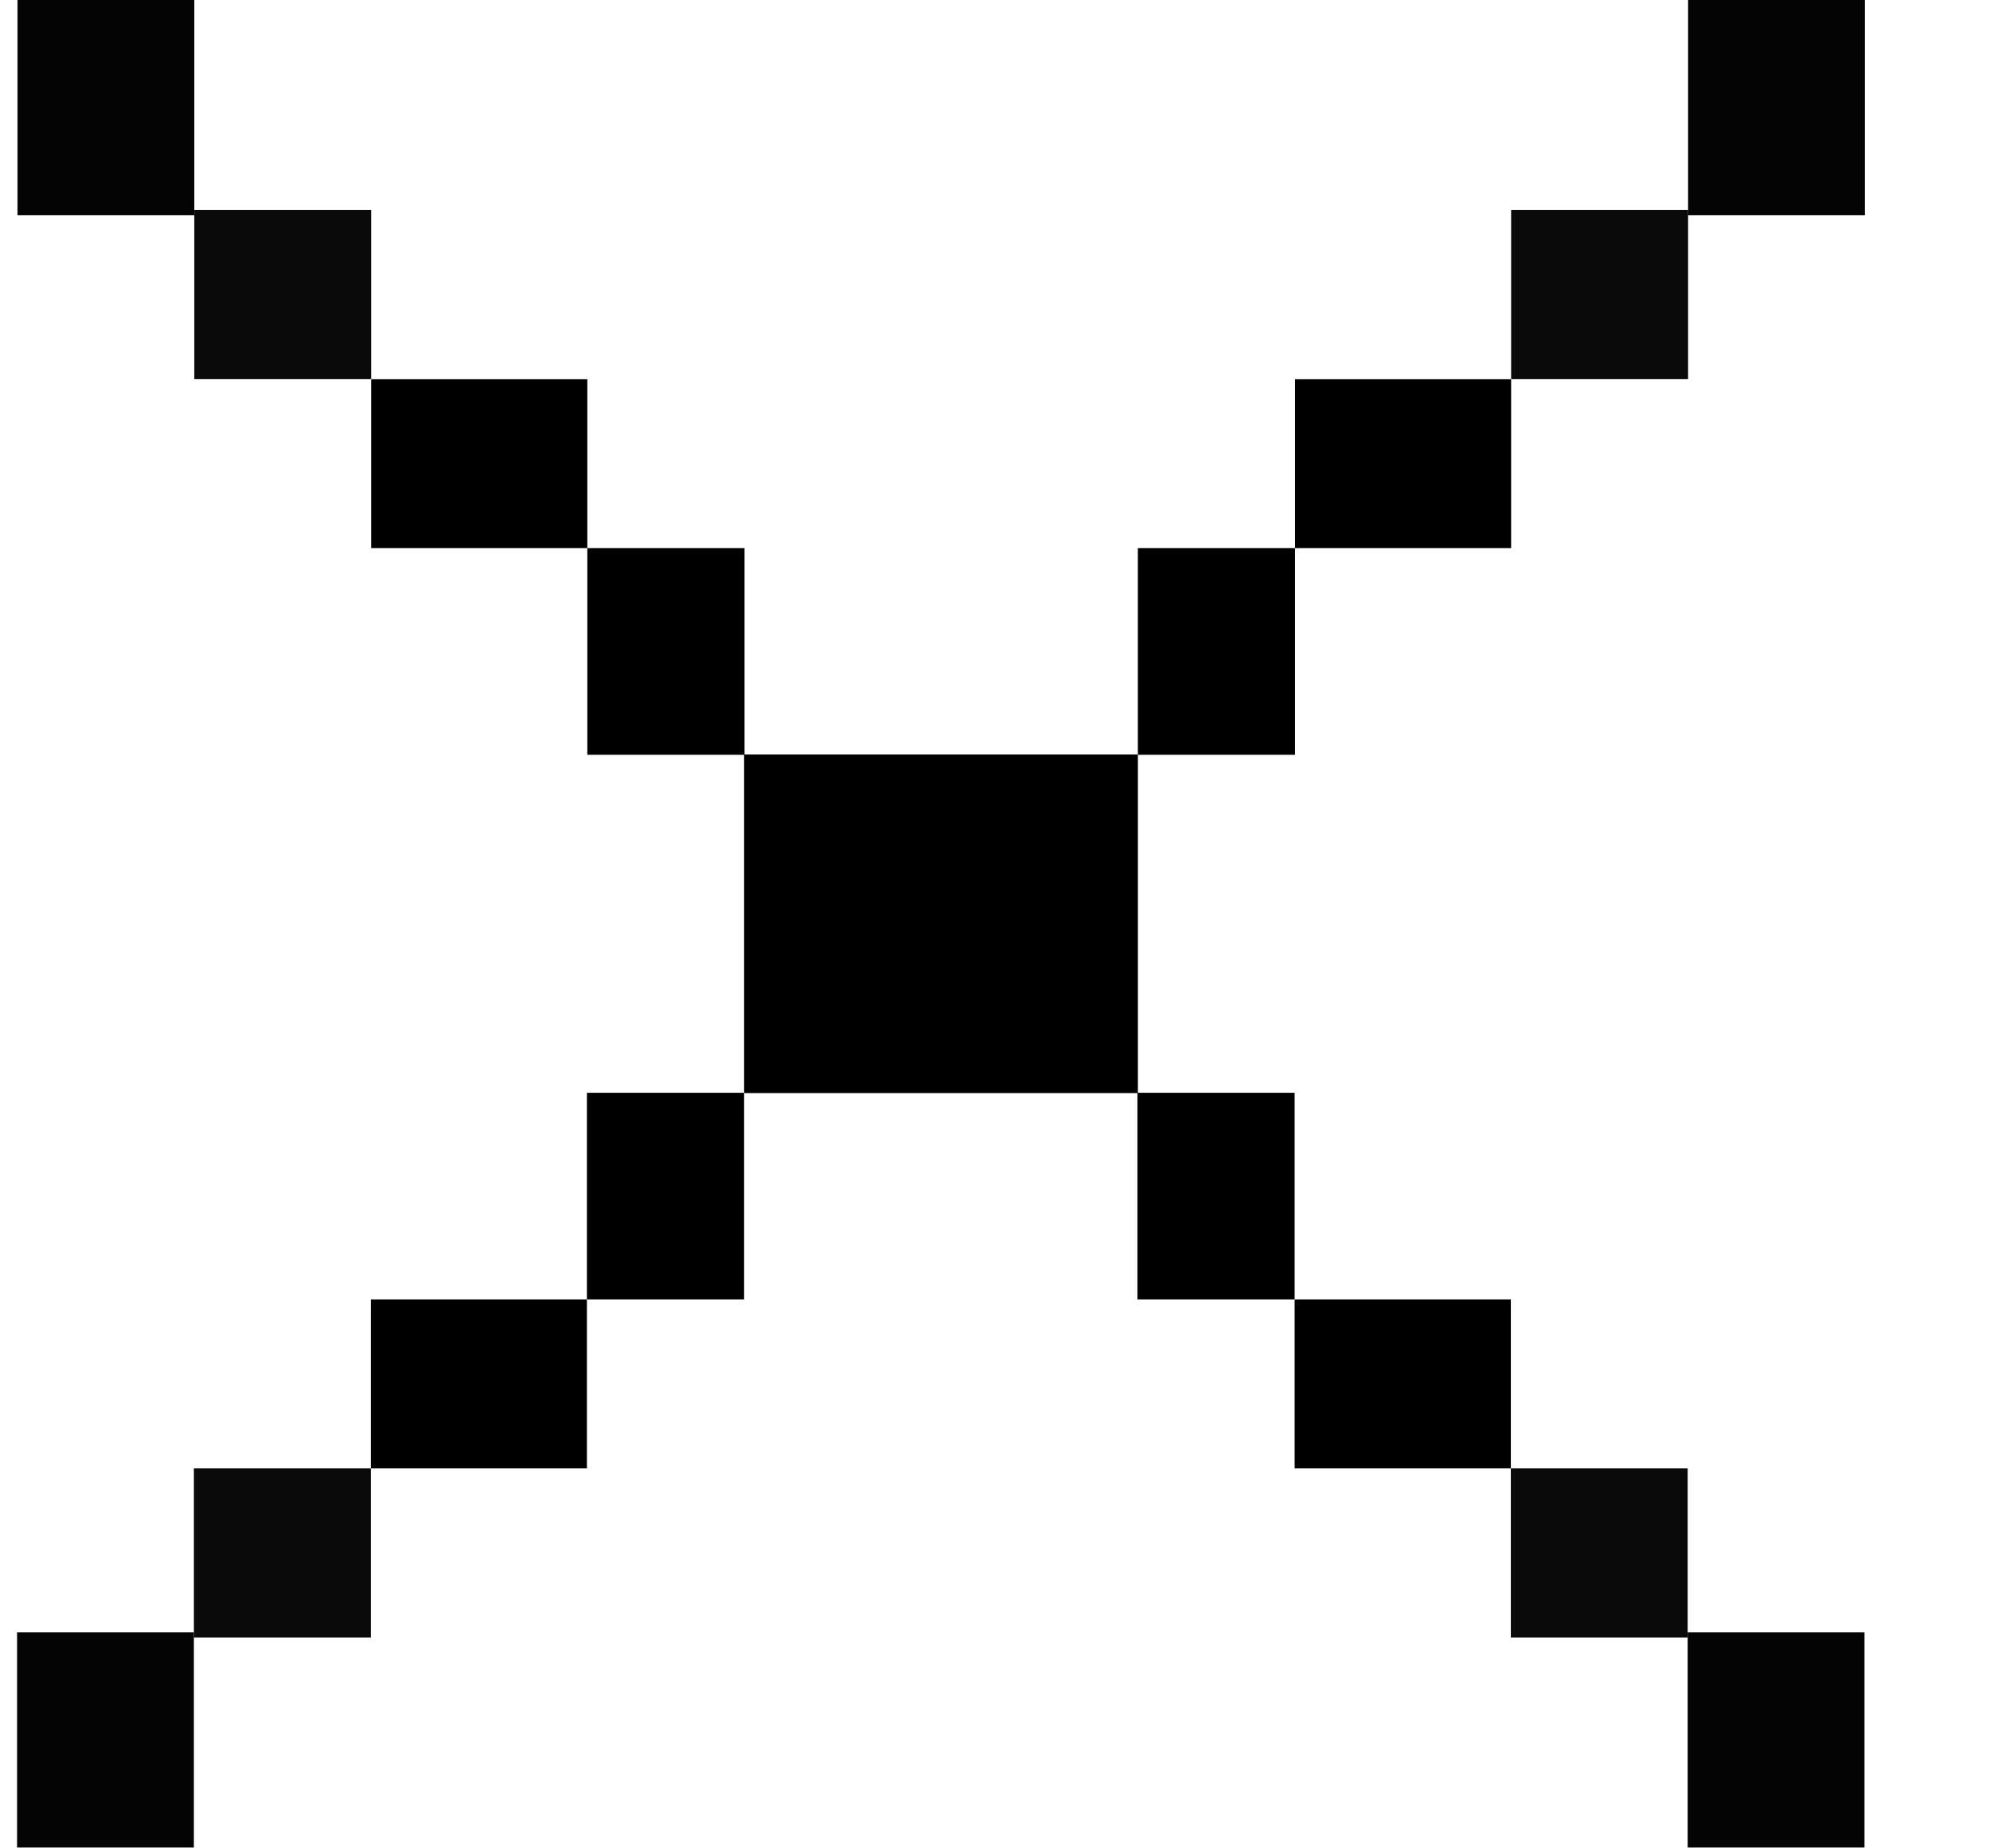
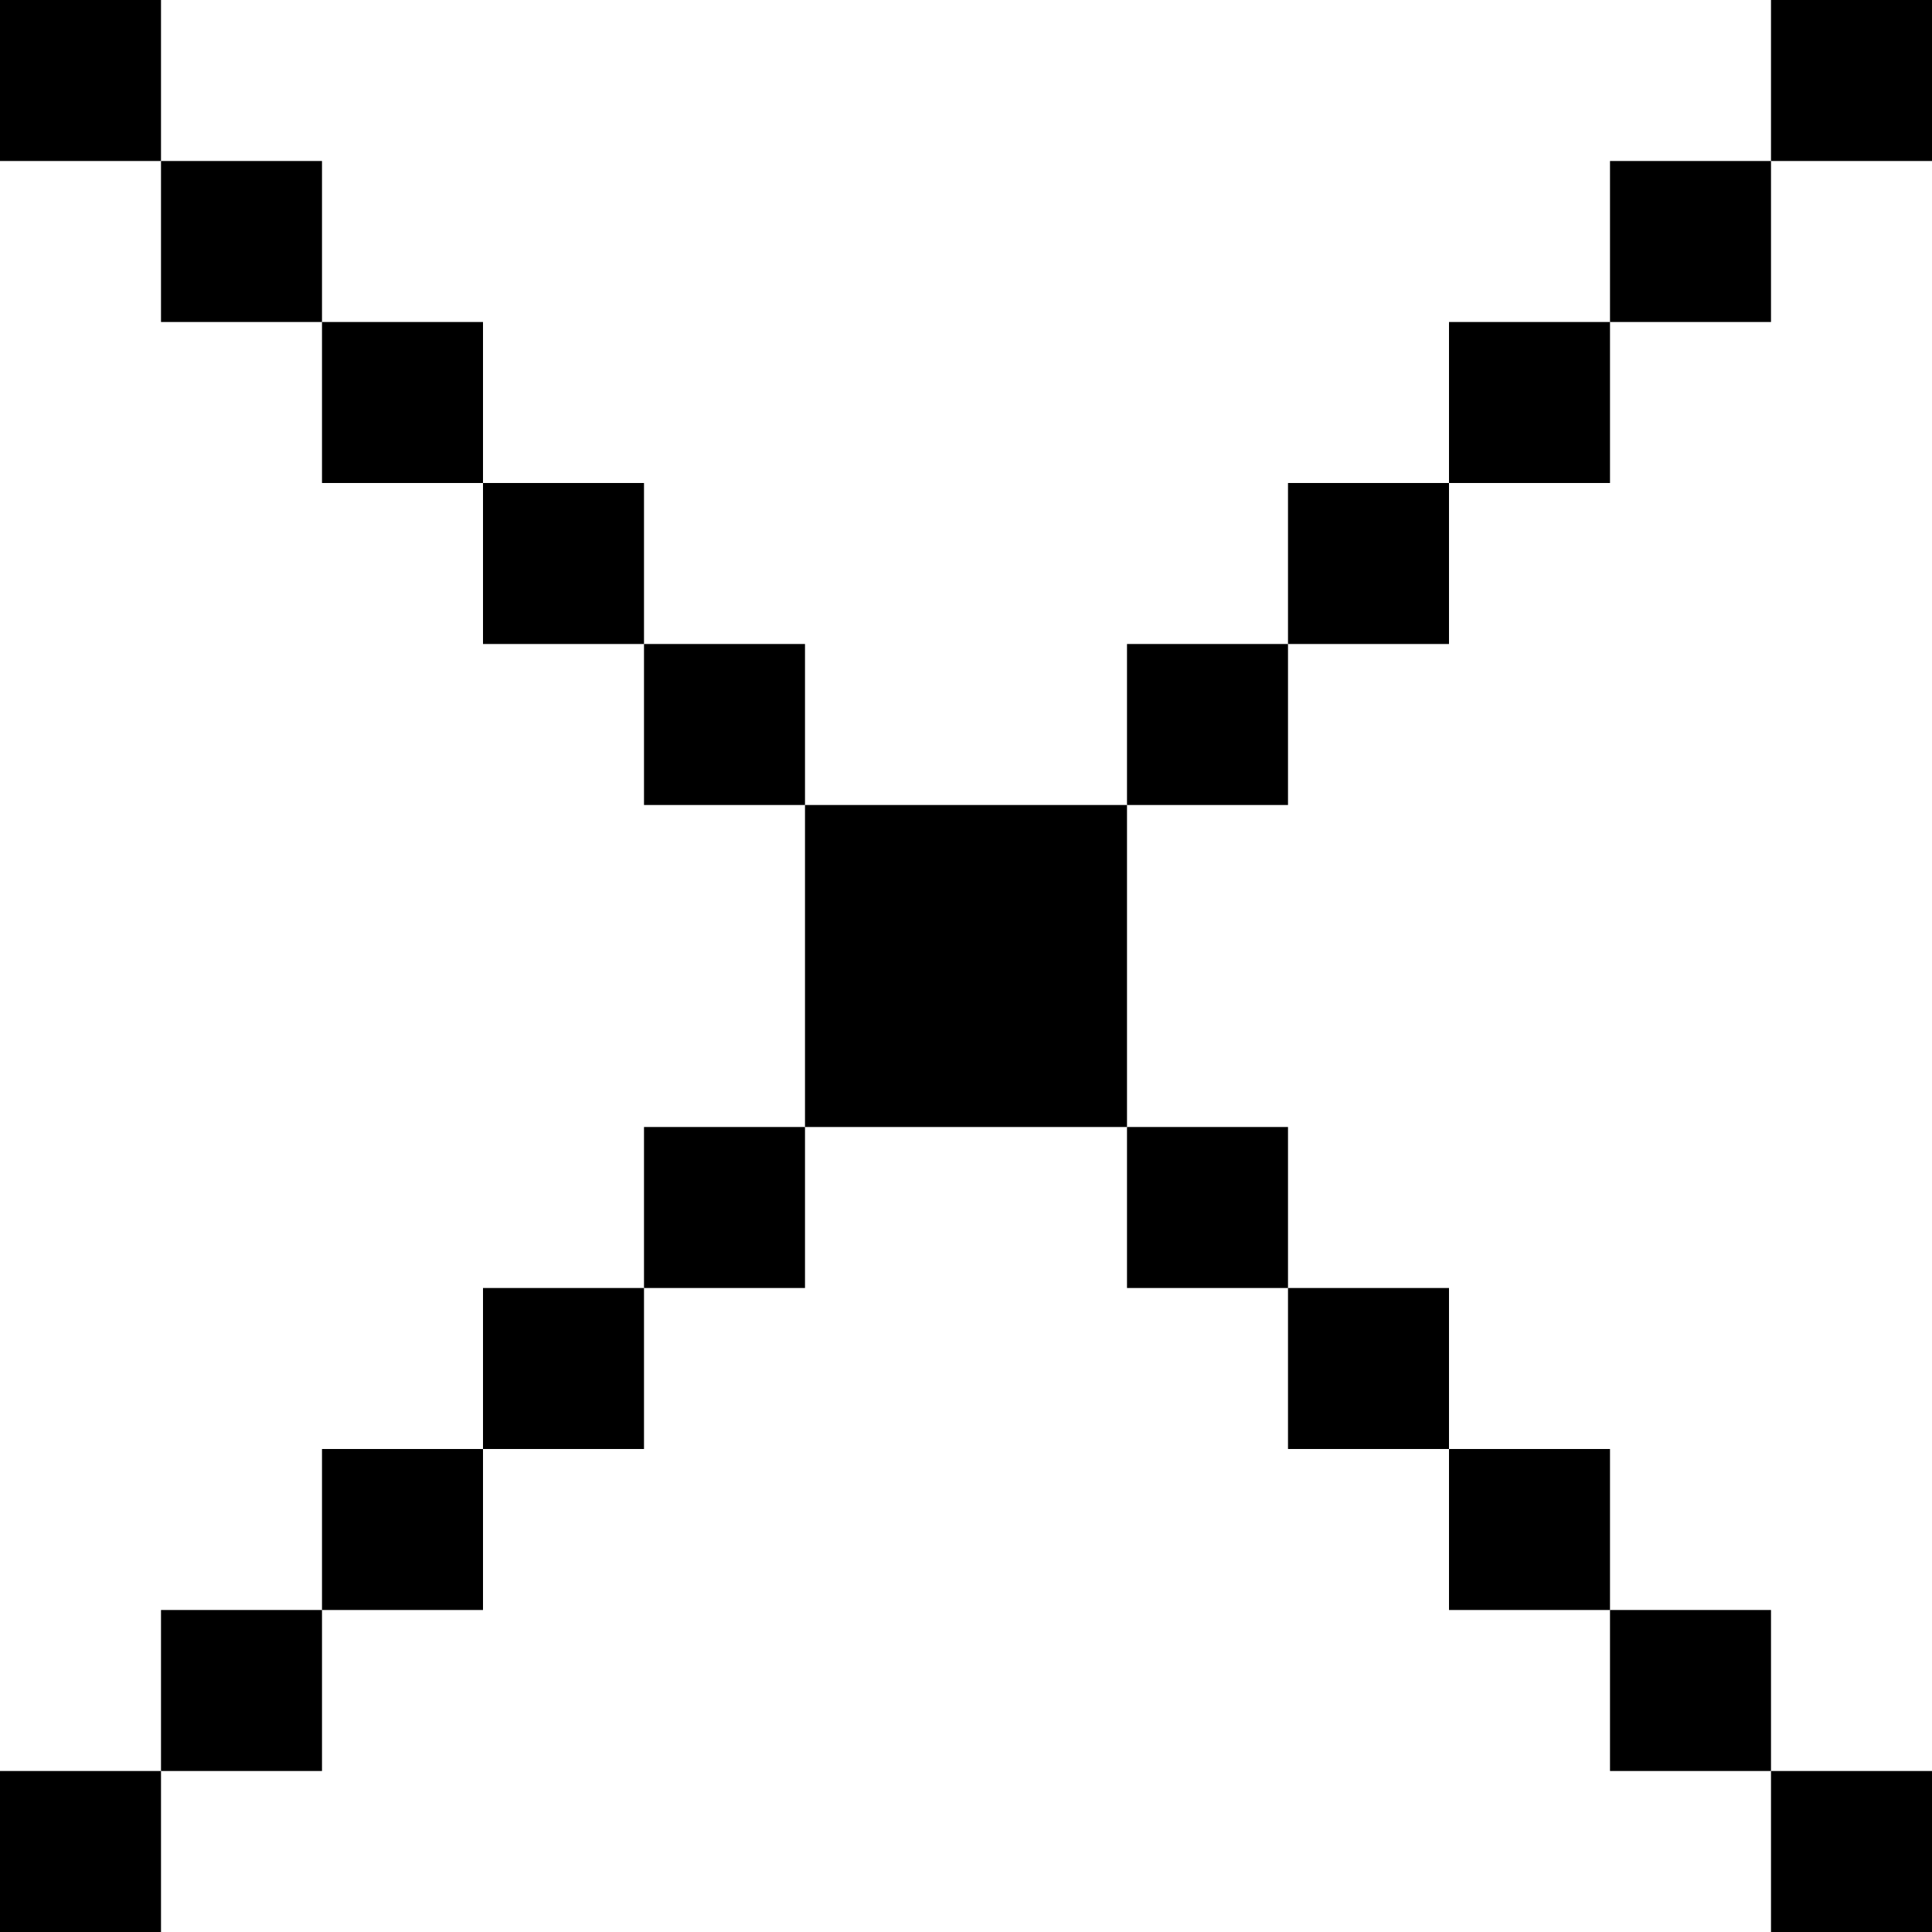
- <svg xmlns="http://www.w3.org/2000/svg" width="14" height="13" viewBox="0 0 14 13" fill="none">
-   <path fill-rule="evenodd" clip-rule="evenodd" d="M10.631 1.478C11.046 1.478 11.461 1.478 11.876 1.478C11.876 1.874 11.876 2.271 11.876 2.667C11.461 2.667 11.046 2.667 10.631 2.667C10.631 2.271 10.631 1.874 10.631 1.478Z" fill="#0A0A0A" />
-   <path fill-rule="evenodd" clip-rule="evenodd" d="M13.12 0C13.12 0.505 13.12 1.009 13.12 1.514C12.705 1.514 12.29 1.514 11.876 1.514C11.876 1.009 11.876 0.505 11.876 0C12.29 0 12.705 0 13.12 0Z" fill="#040404" />
-   <path fill-rule="evenodd" clip-rule="evenodd" d="M9.111 2.668C9.618 2.668 10.124 2.668 10.631 2.668C10.631 3.064 10.631 3.461 10.631 3.857C10.124 3.857 9.618 3.857 9.111 3.857C9.111 3.461 9.111 3.064 9.111 2.668Z" fill="black" />
-   <path fill-rule="evenodd" clip-rule="evenodd" d="M5.24 5.311C6.162 5.311 7.083 5.311 8.005 5.311C8.005 6.104 8.005 6.897 8.005 7.69C7.083 7.69 6.162 7.69 5.24 7.69C5.24 6.897 5.24 6.104 5.24 5.311Z" fill="black" />
-   <path fill-rule="evenodd" clip-rule="evenodd" d="M8.005 3.857C8.373 3.857 8.742 3.857 9.111 3.857C9.111 4.342 9.111 4.826 9.111 5.311C8.742 5.311 8.373 5.311 8.005 5.311C8.005 4.826 8.005 4.342 8.005 3.857Z" fill="black" />
-   <path fill-rule="evenodd" clip-rule="evenodd" d="M2.611 1.478C2.196 1.478 1.782 1.478 1.367 1.478C1.367 1.874 1.367 2.271 1.367 2.667C1.782 2.667 2.196 2.667 2.611 2.667C2.611 2.271 2.611 1.874 2.611 1.478Z" fill="#0A0A0A" />
-   <path fill-rule="evenodd" clip-rule="evenodd" d="M0.123 0C0.123 0.505 0.123 1.009 0.123 1.514C0.537 1.514 0.952 1.514 1.367 1.514C1.367 1.009 1.367 0.505 1.367 0C0.952 0 0.537 0 0.123 0Z" fill="#040404" />
-   <path fill-rule="evenodd" clip-rule="evenodd" d="M4.132 2.668C3.625 2.668 3.118 2.668 2.611 2.668C2.611 3.064 2.611 3.461 2.611 3.857C3.118 3.857 3.625 3.857 4.132 3.857C4.132 3.461 4.132 3.064 4.132 2.668Z" fill="black" />
-   <path fill-rule="evenodd" clip-rule="evenodd" d="M8.003 5.311C7.081 5.311 6.159 5.311 5.238 5.311C5.238 6.104 5.238 6.897 5.238 7.69C6.159 7.69 7.081 7.69 8.003 7.69C8.003 6.897 8.003 6.104 8.003 5.311Z" fill="black" />
-   <path fill-rule="evenodd" clip-rule="evenodd" d="M5.238 3.857C4.869 3.857 4.501 3.857 4.132 3.857C4.132 4.342 4.132 4.826 4.132 5.311C4.501 5.311 4.869 5.311 5.238 5.311C5.238 4.826 5.238 4.342 5.238 3.857Z" fill="black" />
-   <path fill-rule="evenodd" clip-rule="evenodd" d="M10.629 11.522C11.044 11.522 11.458 11.522 11.873 11.522C11.873 11.126 11.873 10.729 11.873 10.332C11.458 10.332 11.044 10.332 10.629 10.332C10.629 10.729 10.629 11.126 10.629 11.522Z" fill="#0A0A0A" />
-   <path fill-rule="evenodd" clip-rule="evenodd" d="M13.117 13C13.117 12.495 13.117 11.991 13.117 11.486C12.703 11.486 12.288 11.486 11.873 11.486C11.873 11.991 11.873 12.495 11.873 13C12.288 13 12.703 13 13.117 13Z" fill="#040404" />
-   <path fill-rule="evenodd" clip-rule="evenodd" d="M9.108 10.332C9.615 10.332 10.122 10.332 10.629 10.332C10.629 9.936 10.629 9.539 10.629 9.143C10.122 9.143 9.615 9.143 9.108 9.143C9.108 9.539 9.108 9.936 9.108 10.332Z" fill="black" />
-   <path fill-rule="evenodd" clip-rule="evenodd" d="M5.237 7.689C6.159 7.689 7.081 7.689 8.002 7.689C8.002 6.896 8.002 6.103 8.002 5.31C7.081 5.31 6.159 5.31 5.237 5.31C5.237 6.103 5.237 6.896 5.237 7.689Z" fill="black" />
-   <path fill-rule="evenodd" clip-rule="evenodd" d="M8.002 9.143C8.371 9.143 8.739 9.143 9.108 9.143C9.108 8.658 9.108 8.174 9.108 7.689C8.739 7.689 8.371 7.689 8.002 7.689C8.002 8.174 8.002 8.658 8.002 9.143Z" fill="black" />
-   <path fill-rule="evenodd" clip-rule="evenodd" d="M2.609 11.522C2.194 11.522 1.779 11.522 1.364 11.522C1.364 11.126 1.364 10.729 1.364 10.332C1.779 10.332 2.194 10.332 2.609 10.332C2.609 10.729 2.609 11.126 2.609 11.522Z" fill="#0A0A0A" />
-   <path fill-rule="evenodd" clip-rule="evenodd" d="M0.12 13C0.12 12.495 0.12 11.991 0.12 11.486C0.535 11.486 0.95 11.486 1.364 11.486C1.364 11.991 1.364 12.495 1.364 13C0.95 13 0.535 13 0.12 13Z" fill="#040404" />
-   <path fill-rule="evenodd" clip-rule="evenodd" d="M4.129 10.332C3.622 10.332 3.115 10.332 2.609 10.332C2.609 9.936 2.609 9.539 2.609 9.143C3.115 9.143 3.622 9.143 4.129 9.143C4.129 9.539 4.129 9.936 4.129 10.332Z" fill="black" />
-   <path fill-rule="evenodd" clip-rule="evenodd" d="M8 7.689C7.079 7.689 6.157 7.689 5.235 7.689C5.235 6.896 5.235 6.103 5.235 5.31C6.157 5.31 7.079 5.31 8 5.31C8 6.103 8 6.896 8 7.689Z" fill="black" />
-   <path fill-rule="evenodd" clip-rule="evenodd" d="M5.235 9.143C4.867 9.143 4.498 9.143 4.129 9.143C4.129 8.658 4.129 8.174 4.129 7.689C4.498 7.689 4.867 7.689 5.235 7.689C5.235 8.174 5.235 8.658 5.235 9.143Z" fill="black" />
+ <svg xmlns="http://www.w3.org/2000/svg" width="12" height="12" viewBox="0 0 12 12" fill="black">
+   <rect x="0" y="0" width="1" height="1" />
+   <rect x="1" y="1" width="1" height="1" />
+   <rect x="2" y="2" width="1" height="1" />
+   <rect x="3" y="3" width="1" height="1" />
+   <rect x="4" y="4" width="1" height="1" />
+   <rect x="5" y="5" width="1" height="1" />
+   <rect x="6" y="6" width="1" height="1" />
+   <rect x="7" y="7" width="1" height="1" />
+   <rect x="8" y="8" width="1" height="1" />
+   <rect x="9" y="9" width="1" height="1" />
+   <rect x="10" y="10" width="1" height="1" />
+   <rect x="11" y="11" width="1" height="1" />
+   <rect x="11" y="0" width="1" height="1" />
+   <rect x="10" y="1" width="1" height="1" />
+   <rect x="9" y="2" width="1" height="1" />
+   <rect x="8" y="3" width="1" height="1" />
+   <rect x="7" y="4" width="1" height="1" />
+   <rect x="6" y="5" width="1" height="1" />
+   <rect x="5" y="6" width="1" height="1" />
+   <rect x="4" y="7" width="1" height="1" />
+   <rect x="3" y="8" width="1" height="1" />
+   <rect x="2" y="9" width="1" height="1" />
+   <rect x="1" y="10" width="1" height="1" />
+   <rect x="0" y="11" width="1" height="1" />
</svg>
